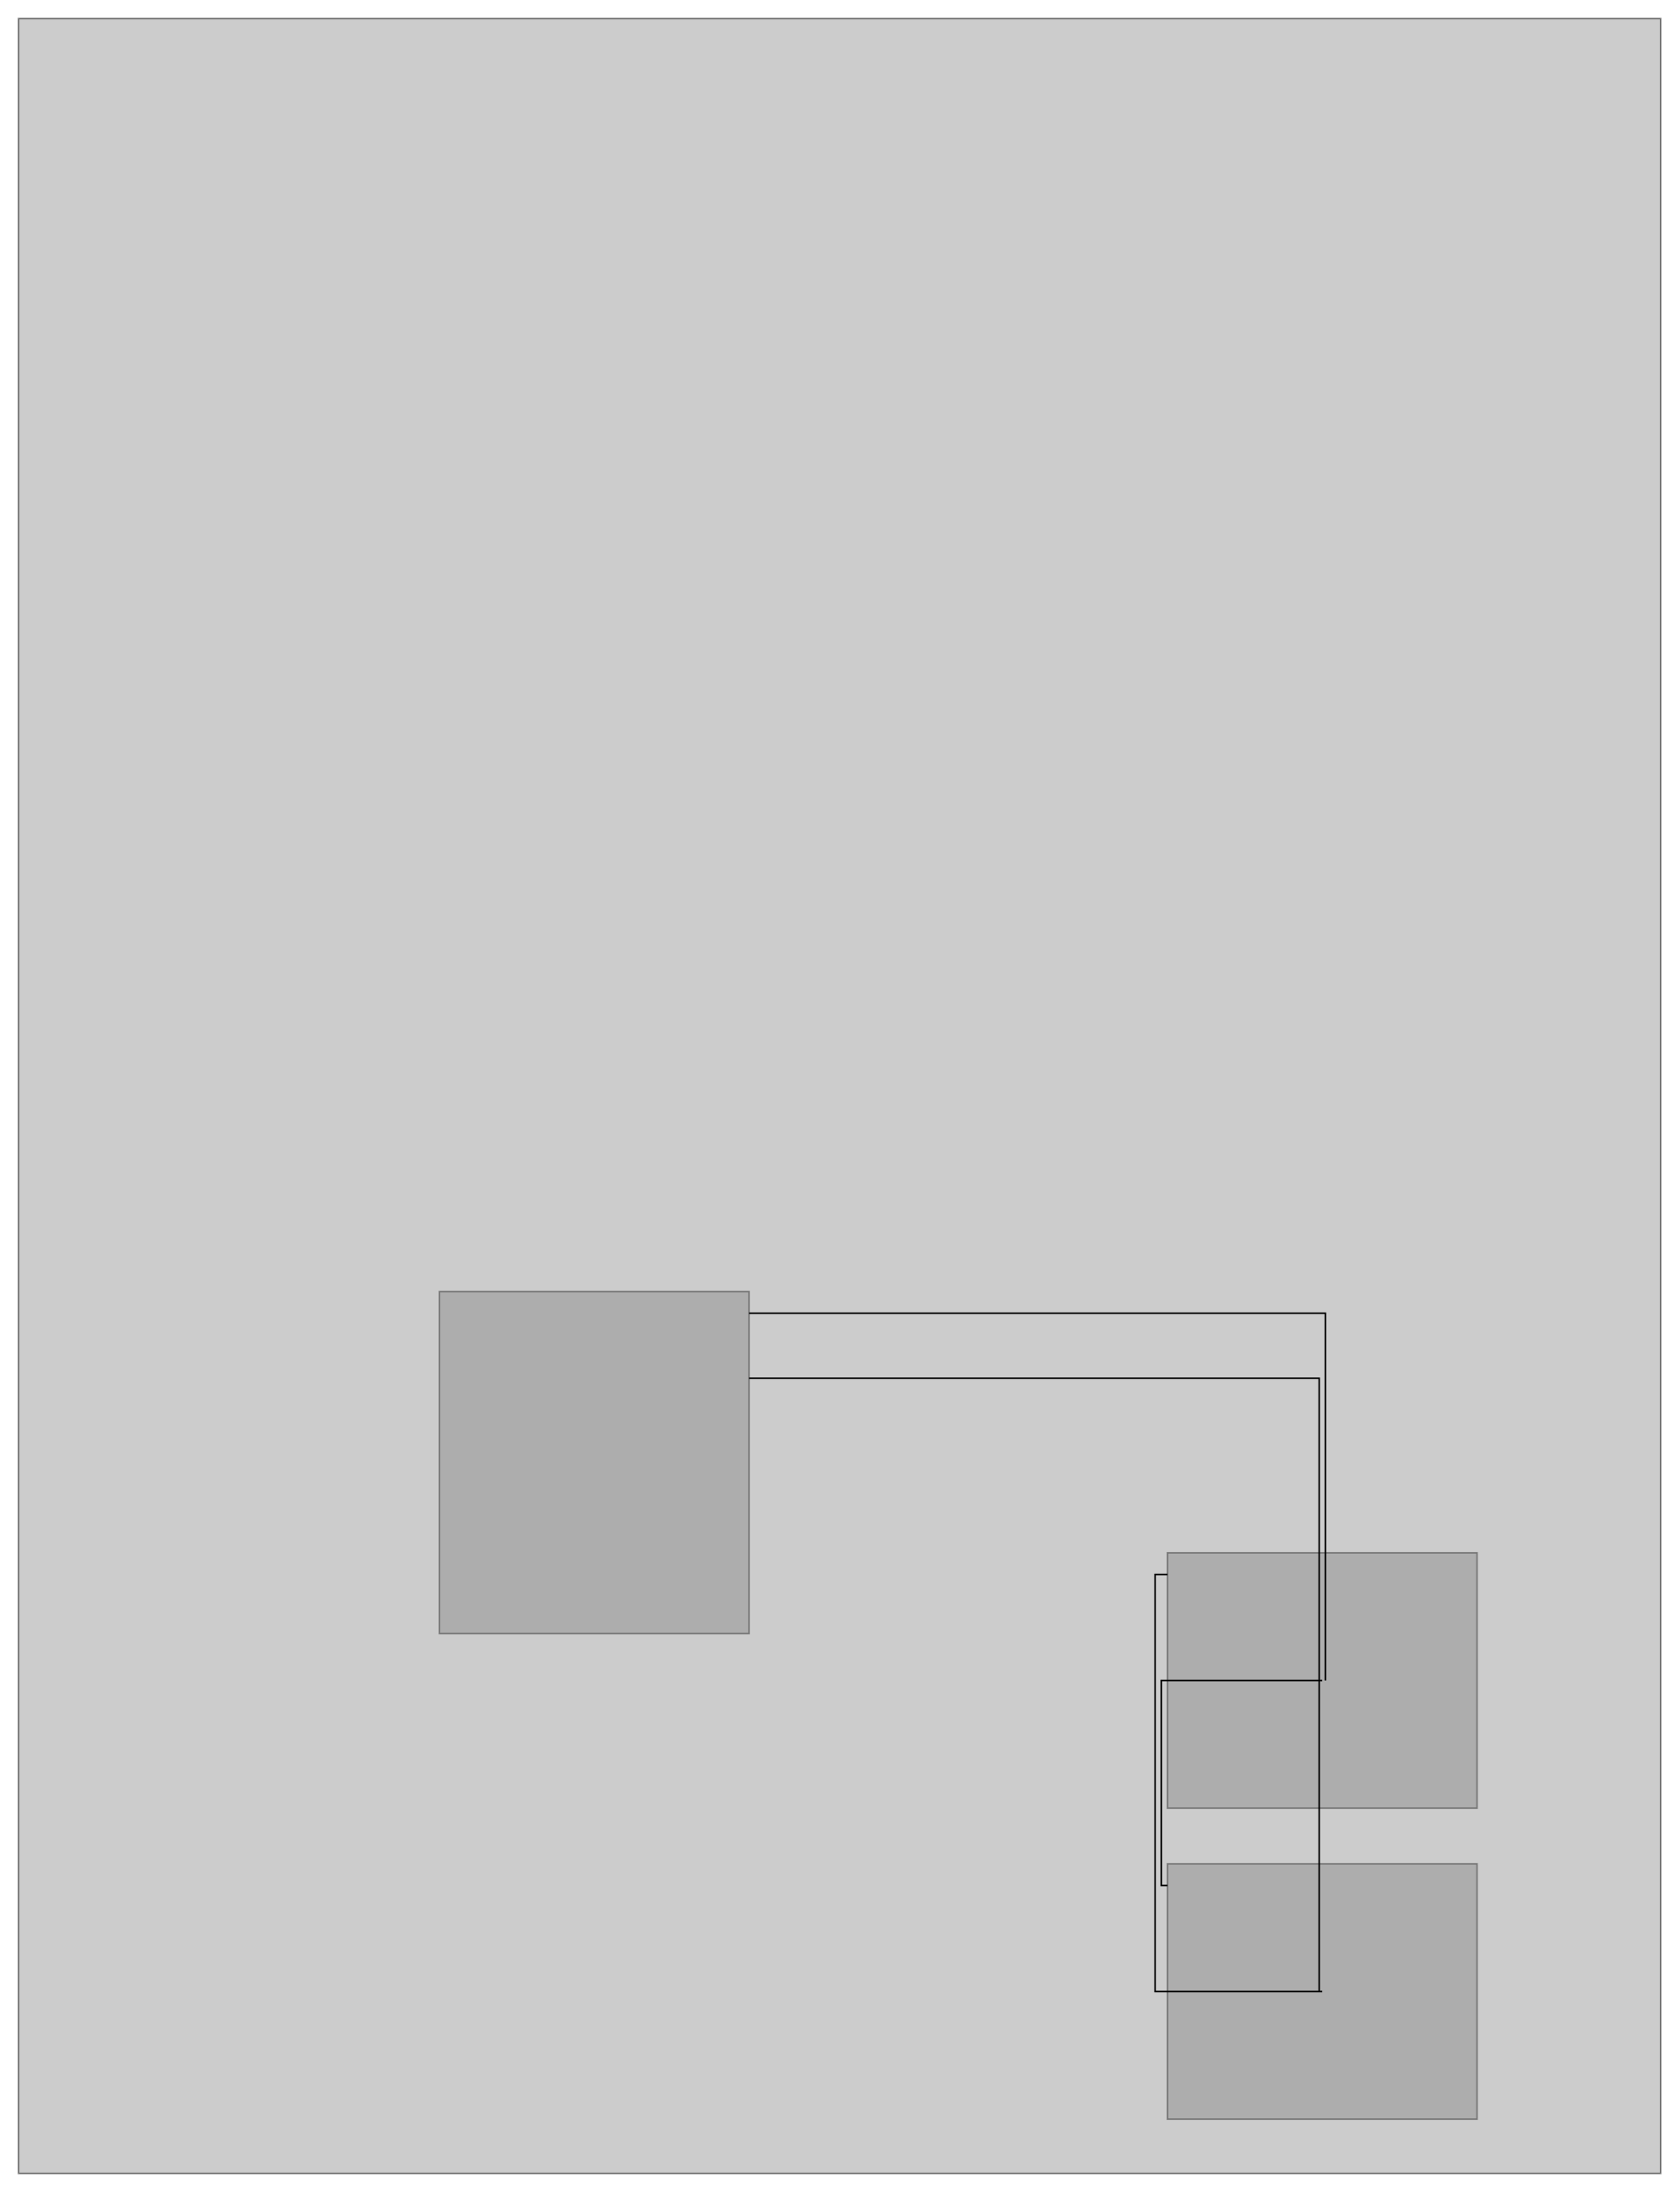
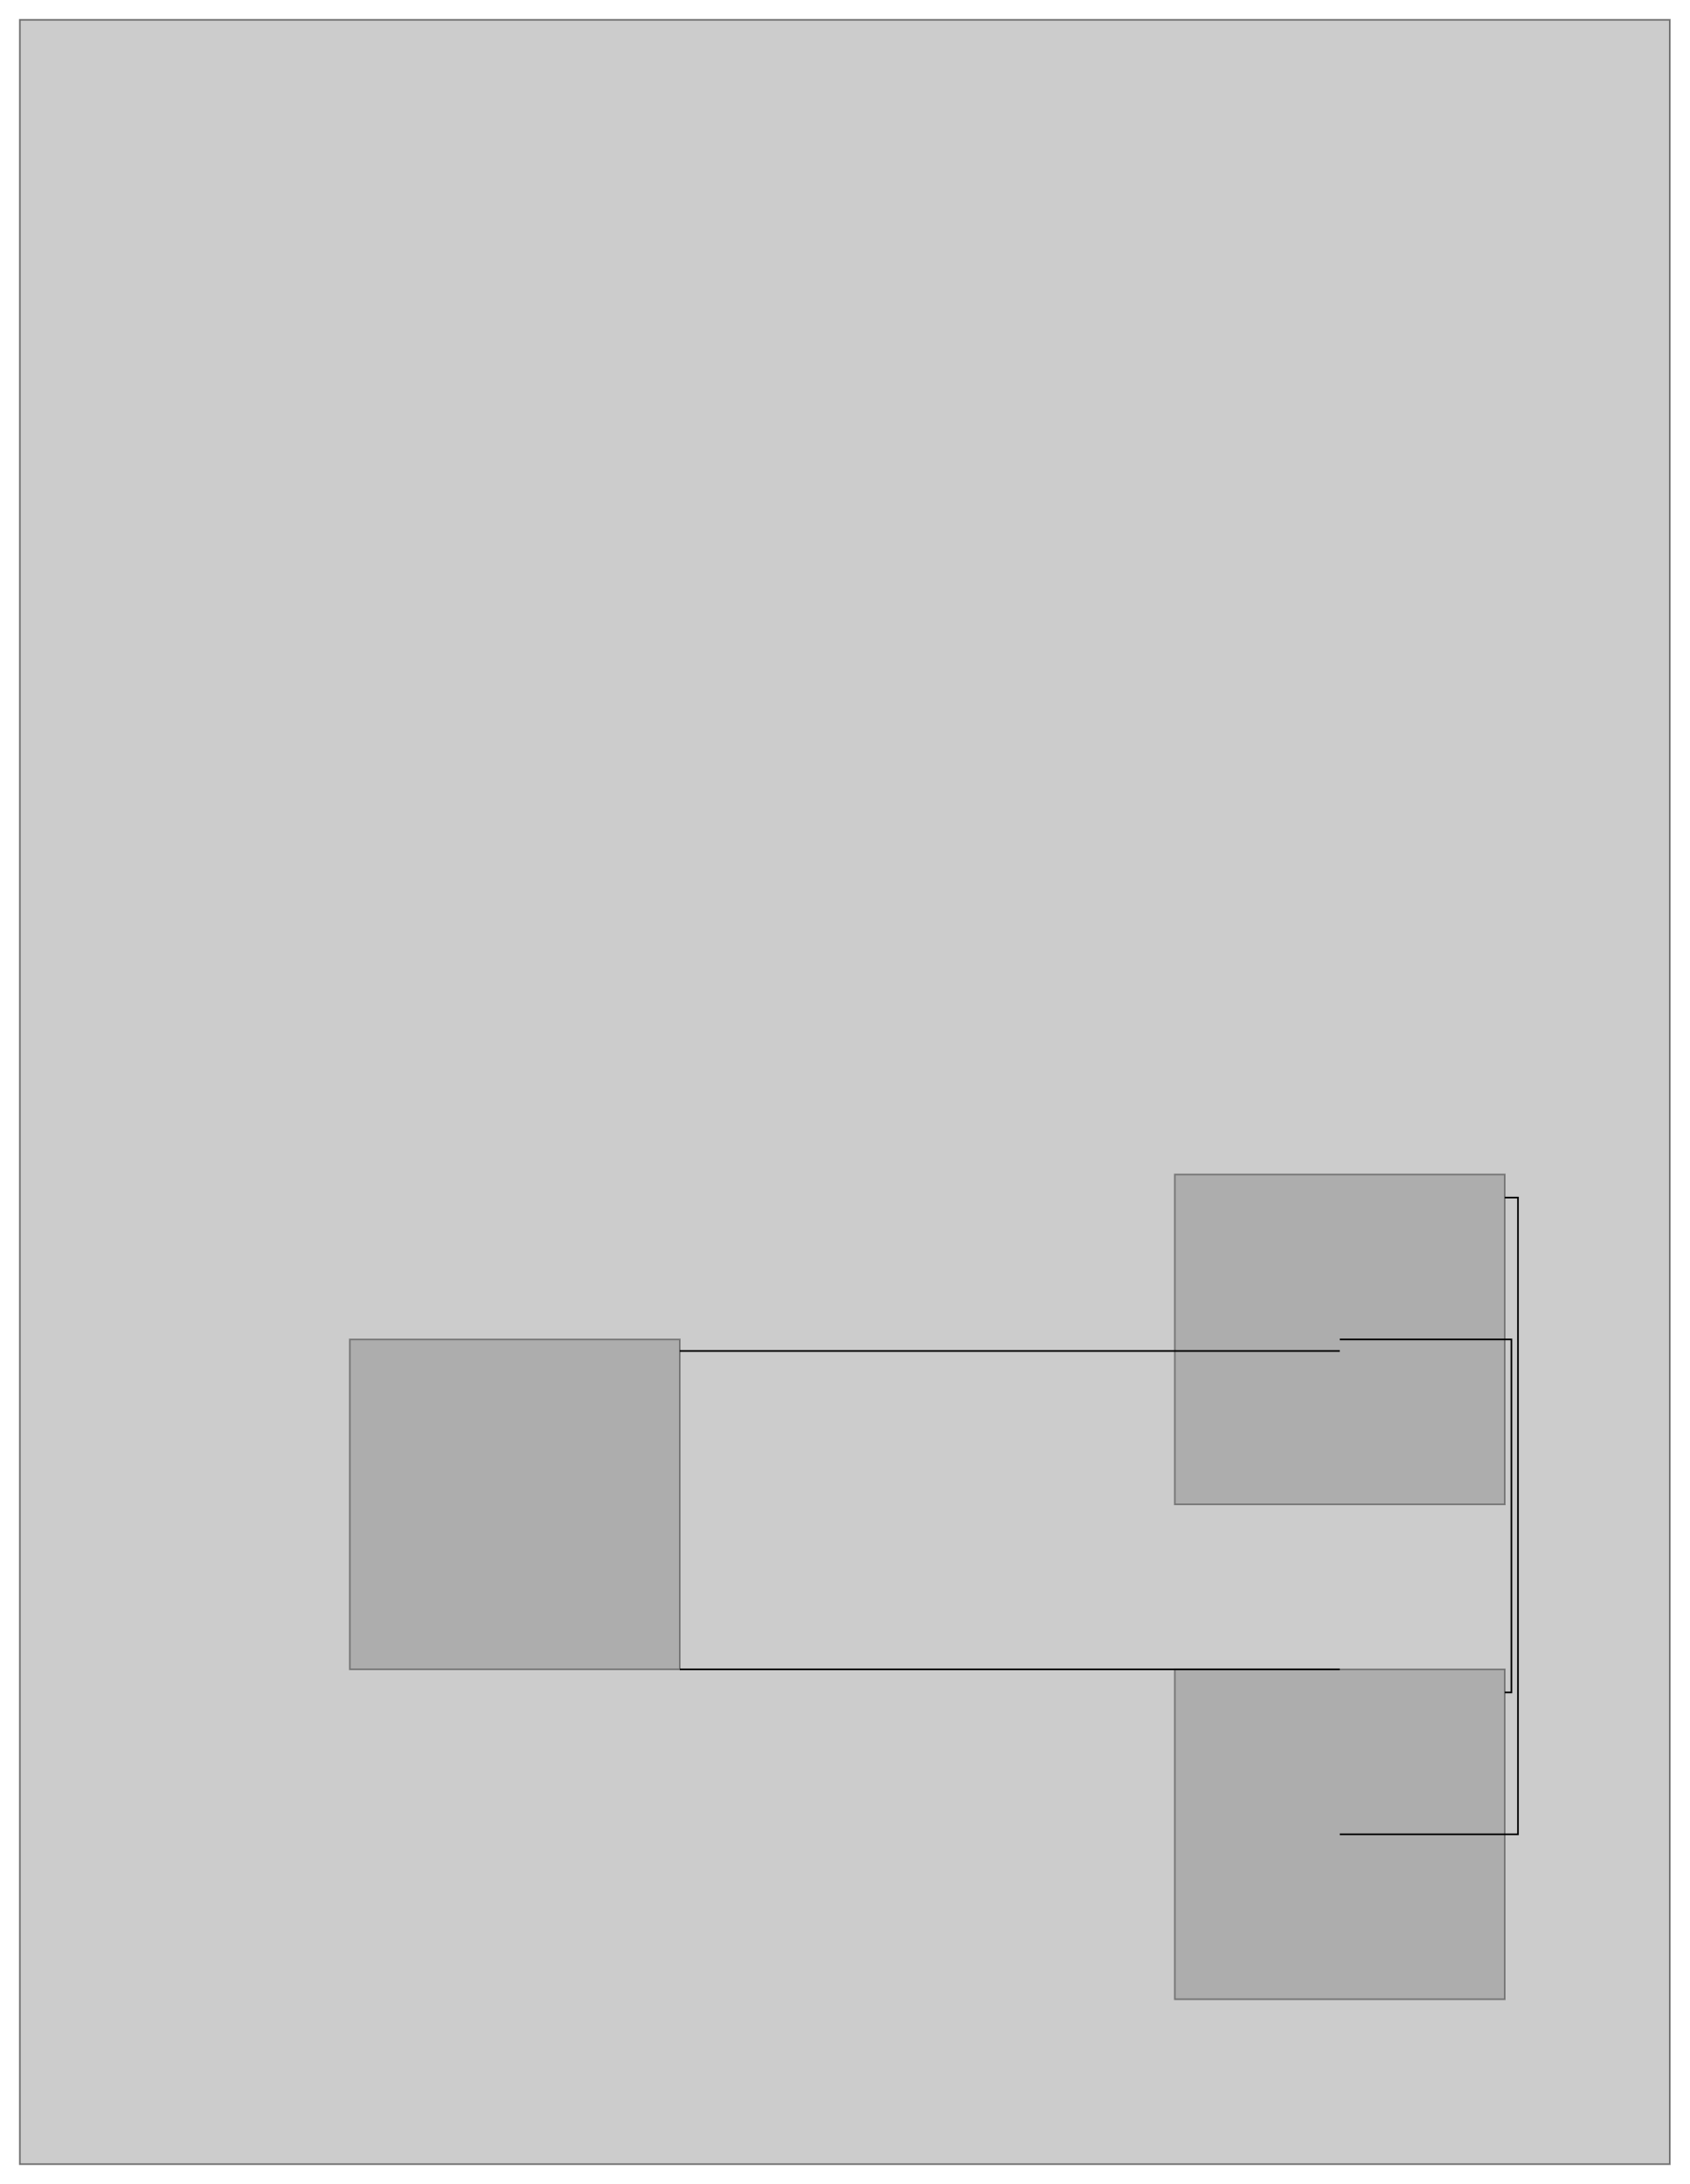
- <svg xmlns="http://www.w3.org/2000/svg" width="100%" height="100%" viewBox="-137.954 -437.882 1084.8 1416.13">
+ <svg xmlns="http://www.w3.org/2000/svg" width="100%" height="100%" viewBox="-112 -412 1024 1324">
  <g>
-     <rect id="rect-4" x="145.954" y="396.512" width="200" height="221" style="stroke-width: 1px; stroke: black; fill: grey; stroke-opacity: 0.5; fill-opacity: 0.4;" />
-     <rect id="rect-3" x="616.26" y="766.244" width="200" height="165" style="stroke-width: 1px; stroke: black; fill: grey; stroke-opacity: 0.5; fill-opacity: 0.4;" />
-     <rect id="rect-2" x="616.26" y="565.279" width="200" height="165" style="stroke-width: 1px; stroke: black; fill: grey; stroke-opacity: 0.5; fill-opacity: 0.4;" />
-     <rect id="rect-1" x="-125.954" y="-425.882" width="1060.8" height="1392.13" style="stroke-width: 1px; stroke: black; fill: grey; stroke-opacity: 0.5; fill-opacity: 0.4;" />
+     <rect id="rect-4" x="100" y="400" width="200" height="200" style="stroke-width: 1px; stroke: black; fill: grey; stroke-opacity: 0.5; fill-opacity: 0.4;" />
+     <rect id="rect-3" x="600" y="600" width="200" height="200" style="stroke-width: 1px; stroke: black; fill: grey; stroke-opacity: 0.5; fill-opacity: 0.4;" />
+     <rect id="rect-2" x="600" y="300" width="200" height="200" style="stroke-width: 1px; stroke: black; fill: grey; stroke-opacity: 0.5; fill-opacity: 0.4;" />
+     <rect id="rect-1" x="-100" y="-400" width="1000" height="1300" style="stroke-width: 1px; stroke: black; fill: grey; stroke-opacity: 0.5; fill-opacity: 0.4;" />
  </g>
  <g>
-     <path id="disp-8" d="M 345.954 452.512 L 714.26 452.512 L 714.26 848.744 " style="fill: none; stroke: black; stroke-width: 1px;" />
-     <path id="disp-7" d="M 345.954 410.512 L 718.26 410.512 L 718.26 647.779 " style="fill: none; stroke: black; stroke-width: 1px;" />
-     <path id="disp-6" d="M 616.26 579.279 L 608.26 579.279 L 608.26 848.744 L 716.26 848.744 " style="fill: none; stroke: black; stroke-width: 1px;" />
-     <path id="disp-5" d="M 616.26 780.244 L 612.26 780.244 L 612.26 647.779 L 716.26 647.779 " style="fill: none; stroke: black; stroke-width: 1px;" />
+     <path id="disp-8" d="M 300 600 L 700 600 " style="fill: none; stroke: black; stroke-width: 1px;" />
+     <path id="disp-7" d="M 300 407 L 700 407 " style="fill: none; stroke: black; stroke-width: 1px;" />
+     <path id="disp-6" d="M 800 314 L 808 314 L 808 700 L 700 700 " style="fill: none; stroke: black; stroke-width: 1px;" />
+     <path id="disp-5" d="M 800 614 L 804 614 L 804 400 L 700 400 " style="fill: none; stroke: black; stroke-width: 1px;" />
  </g>
</svg>
